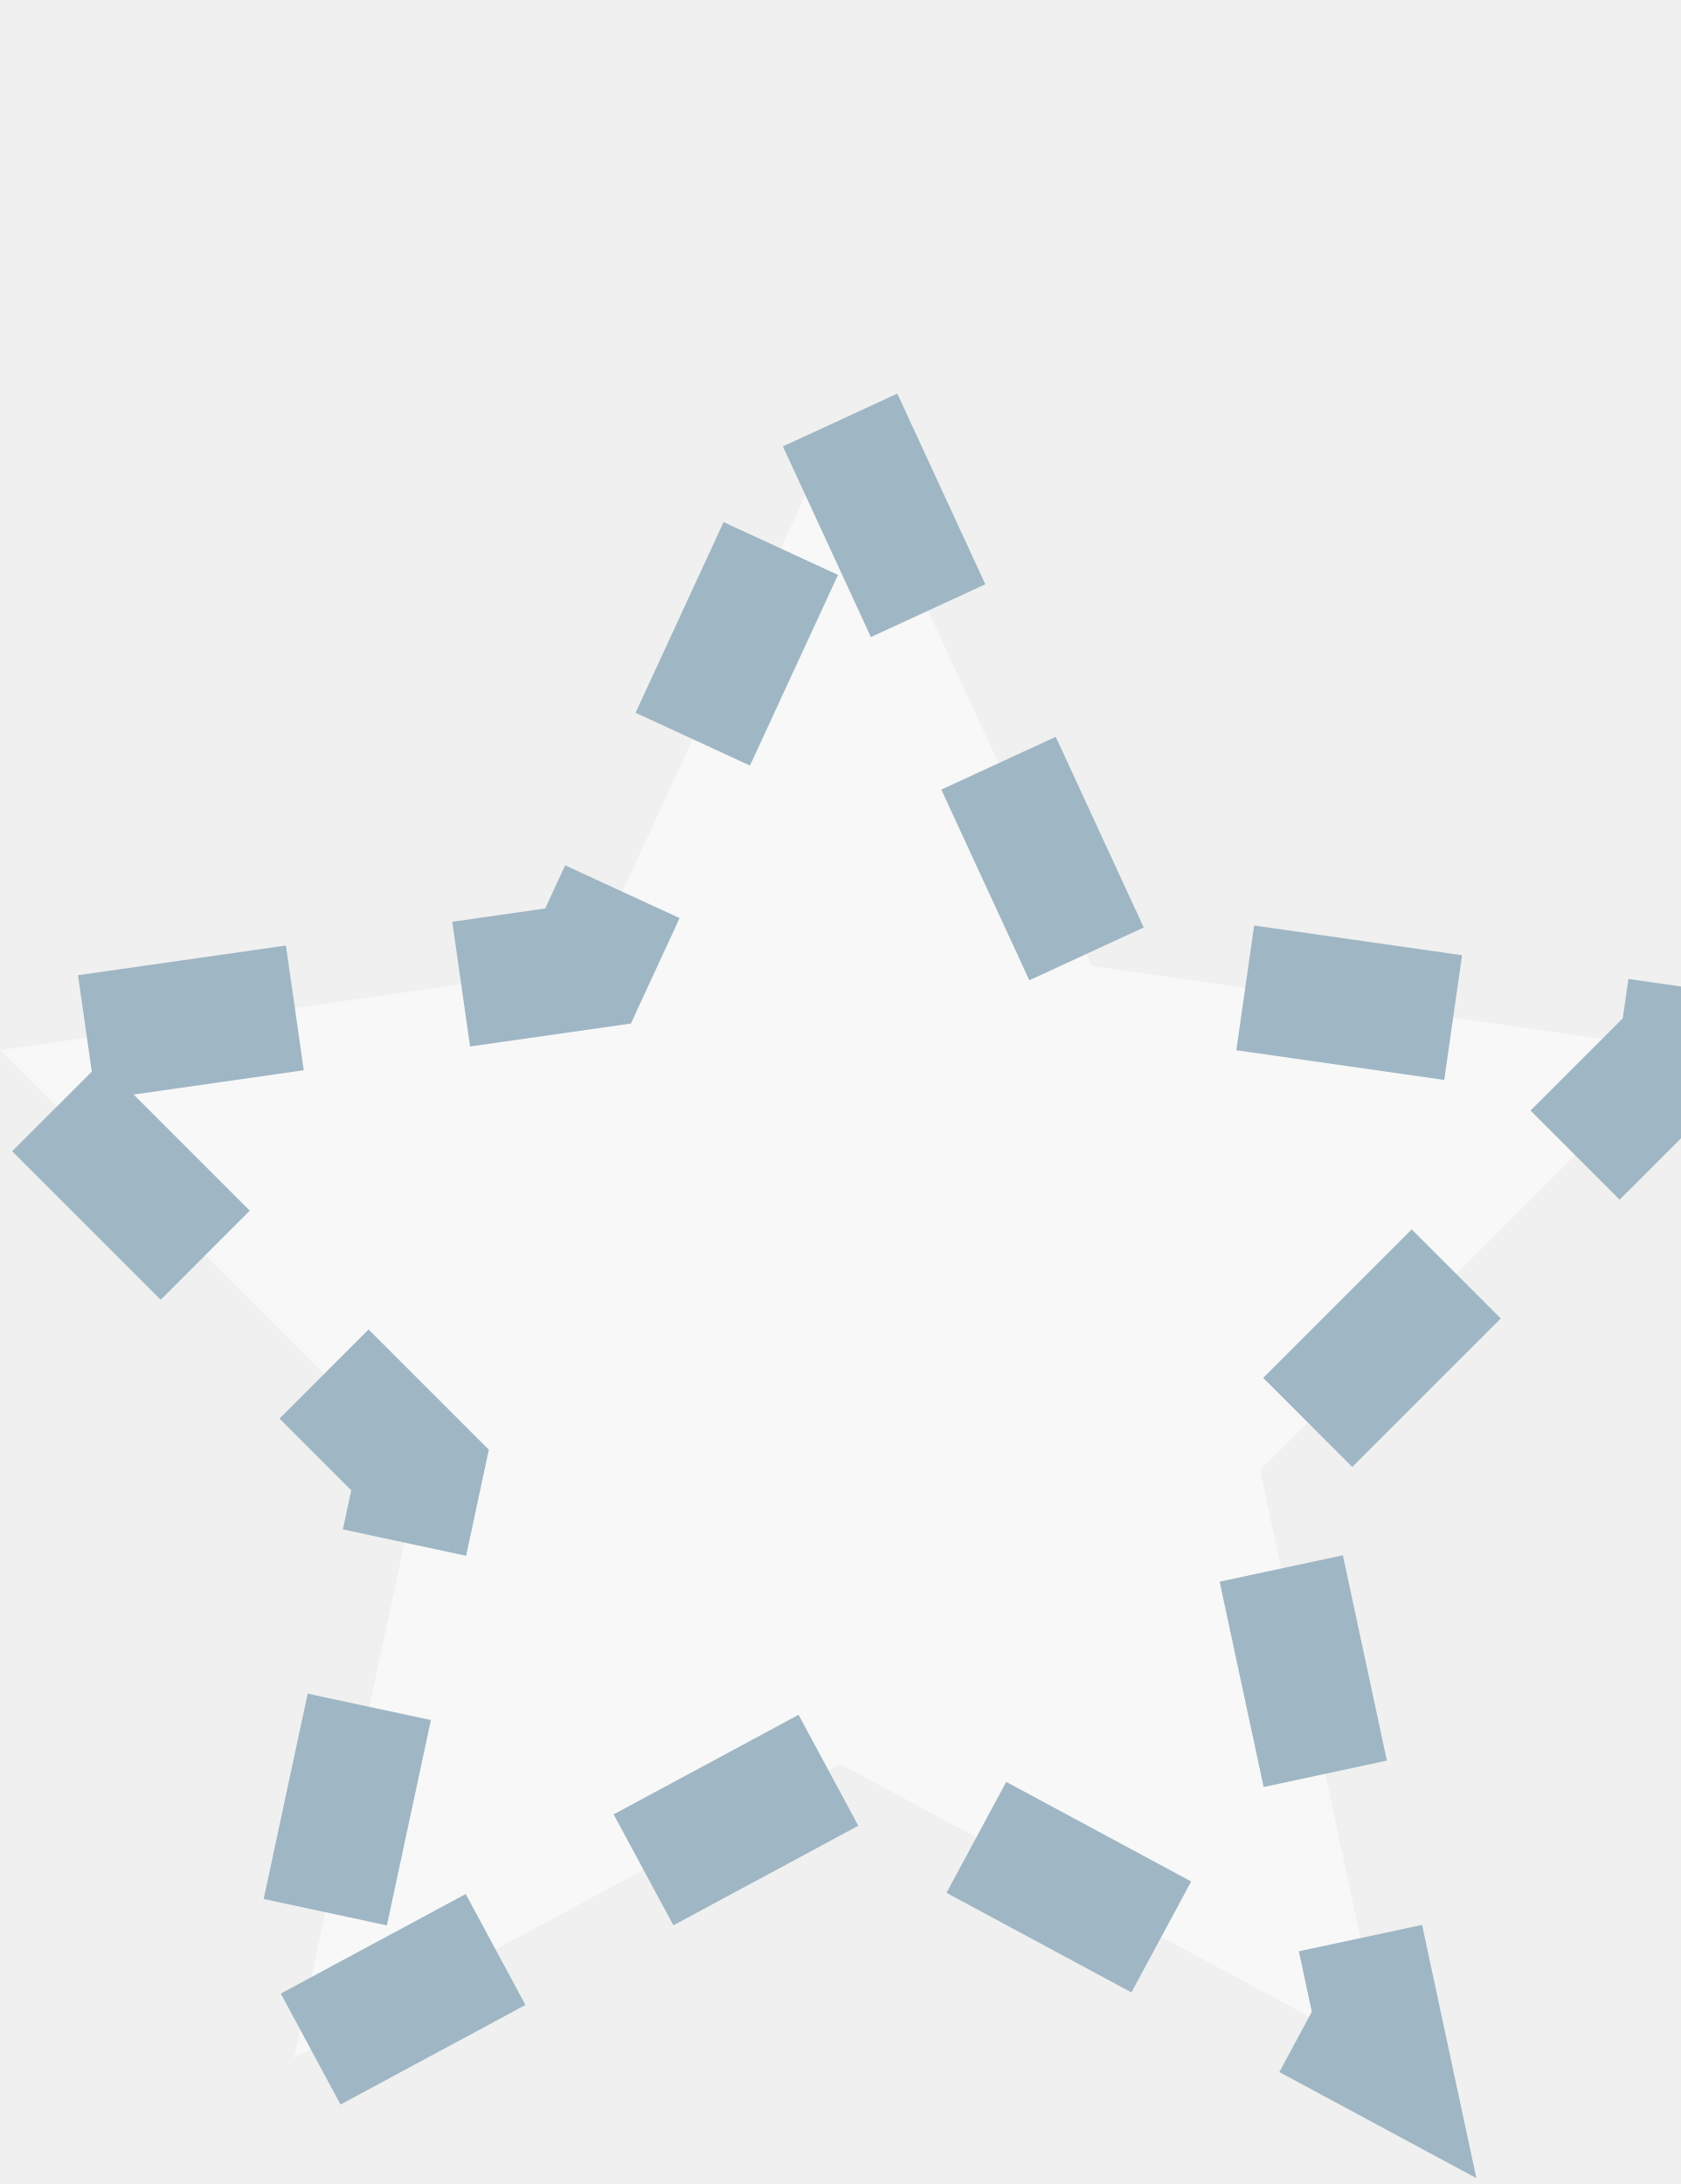
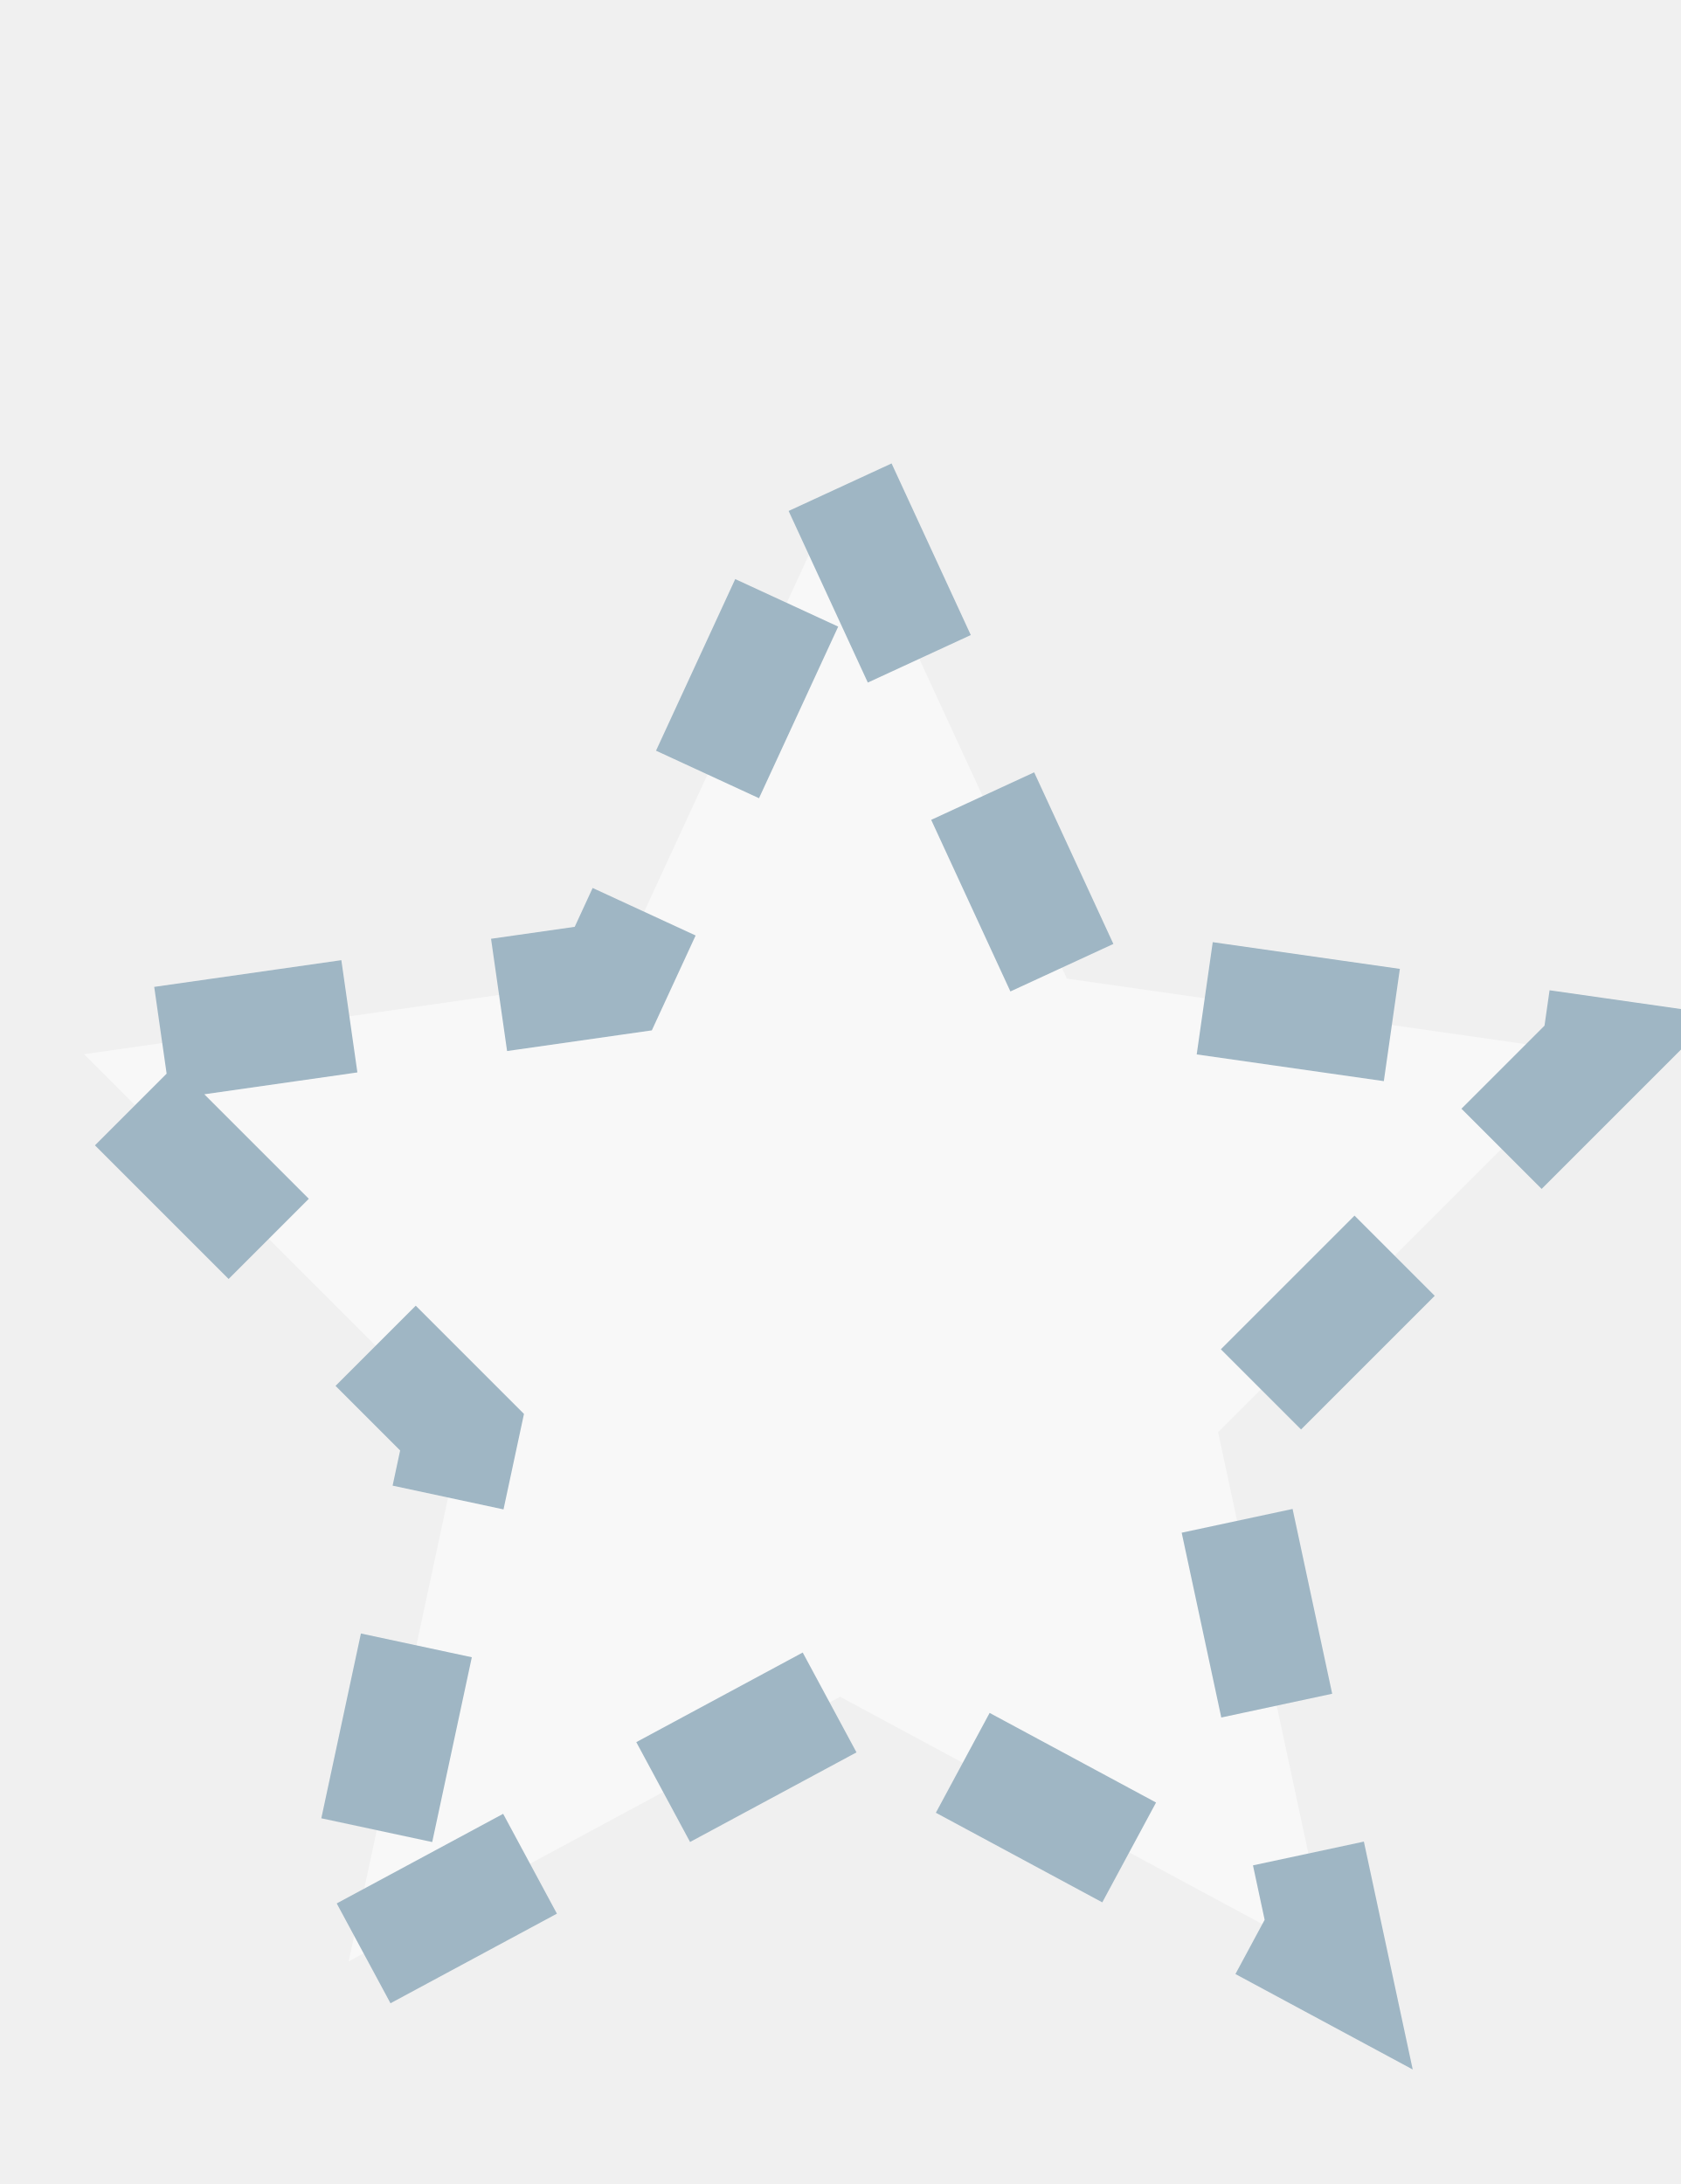
<svg xmlns="http://www.w3.org/2000/svg" width="40" height="52" viewBox="0 0 40 52">
  <defs>
    <filter id="titrek" filterUnits="userSpaceOnUse" x="0" y="0" width="100%" height="100%">
      <feTurbulence type="fractalNoise" baseFrequency="0.06" numOctaves="2" seed="709" result="g" />
      <feDisplacementMap in="SourceGraphic" in2="g" scale="3.5" xChannelSelector="R" yChannelSelector="G" />
    </filter>
  </defs>
-   <path d="M20 10 l6 13 l14 2 l-10 10 l3 14 l-13 -7 l-13 7 l3 -14 l-10 -10 l14 -2z" fill="#ffffff" fill-opacity="0.5" stroke="#9fb6c4" stroke-width="3" stroke-dasharray="5 4" />
+   <g transform="translate(2.0 2.6) scale(0.9)">
+     <path d="M20 10 l6 13 l14 2 l-10 10 l3 14 l-13 -7 l-13 7 l3 -14 l-10 -10 l14 -2z" fill="#ffffff" fill-opacity="0.5" stroke="#9fb6c4" stroke-width="3" stroke-dasharray="5 4" />
+   </g>
</svg>
